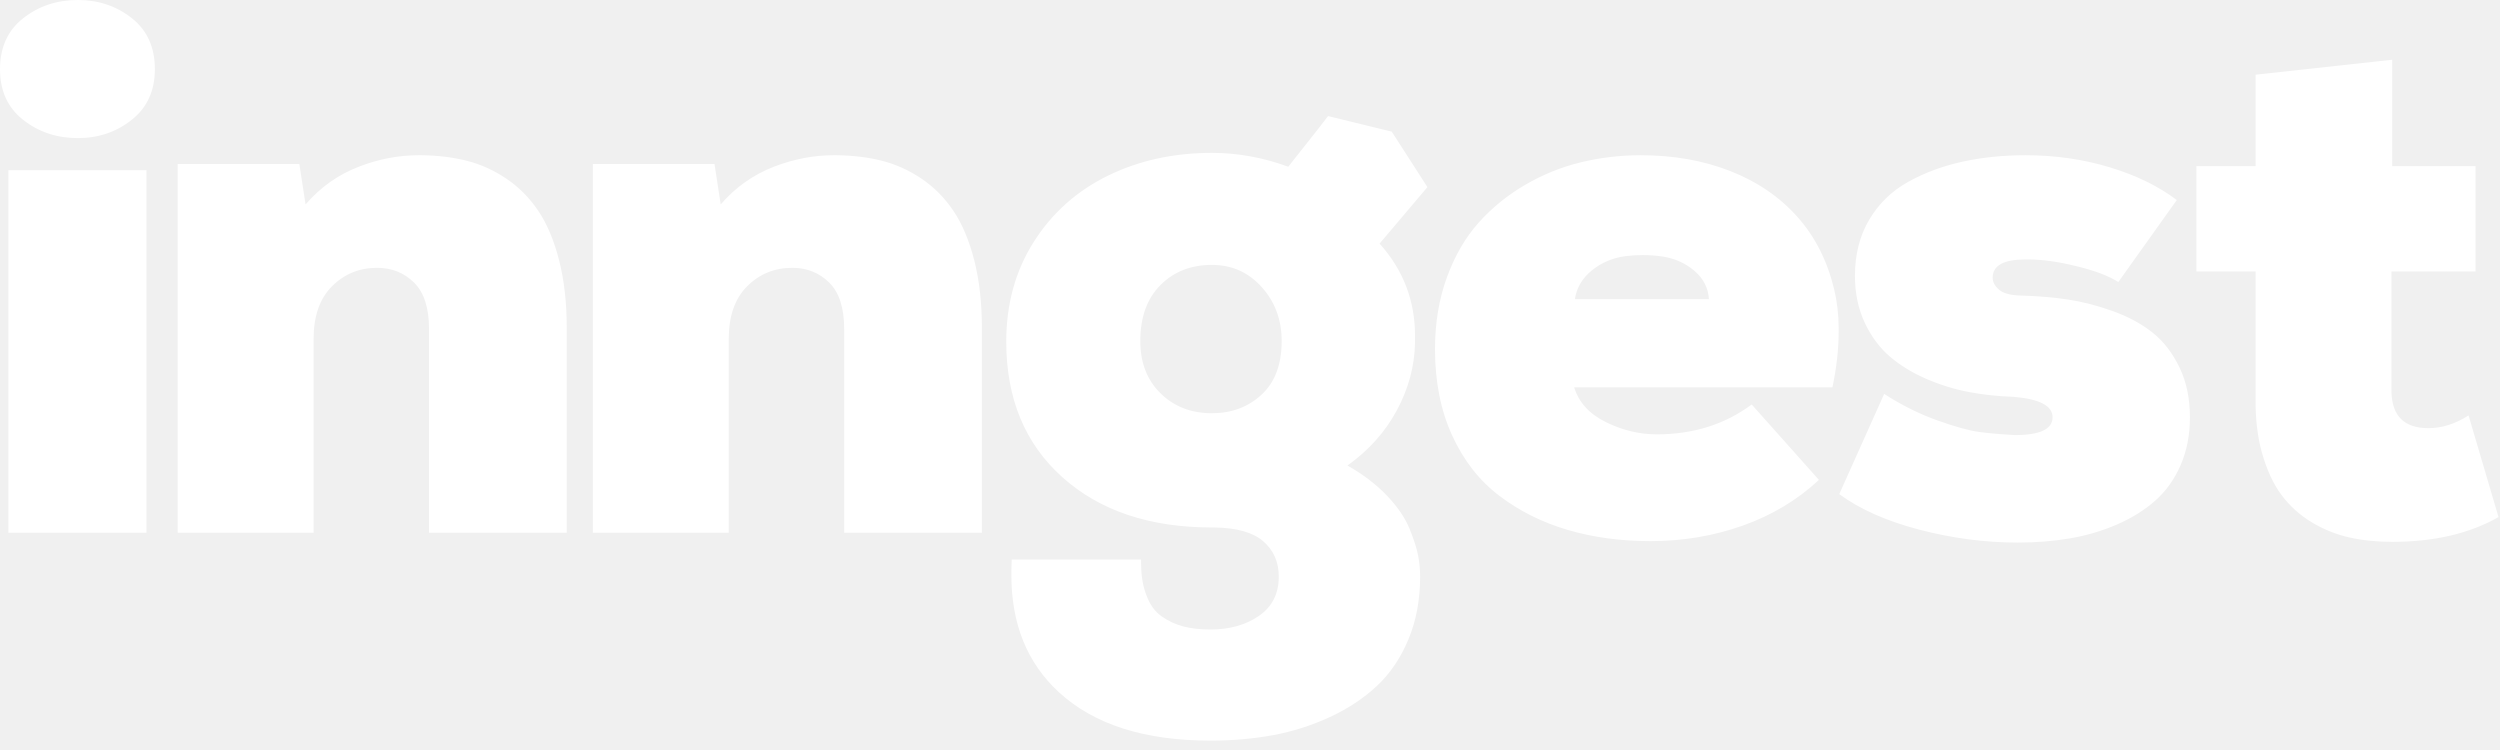
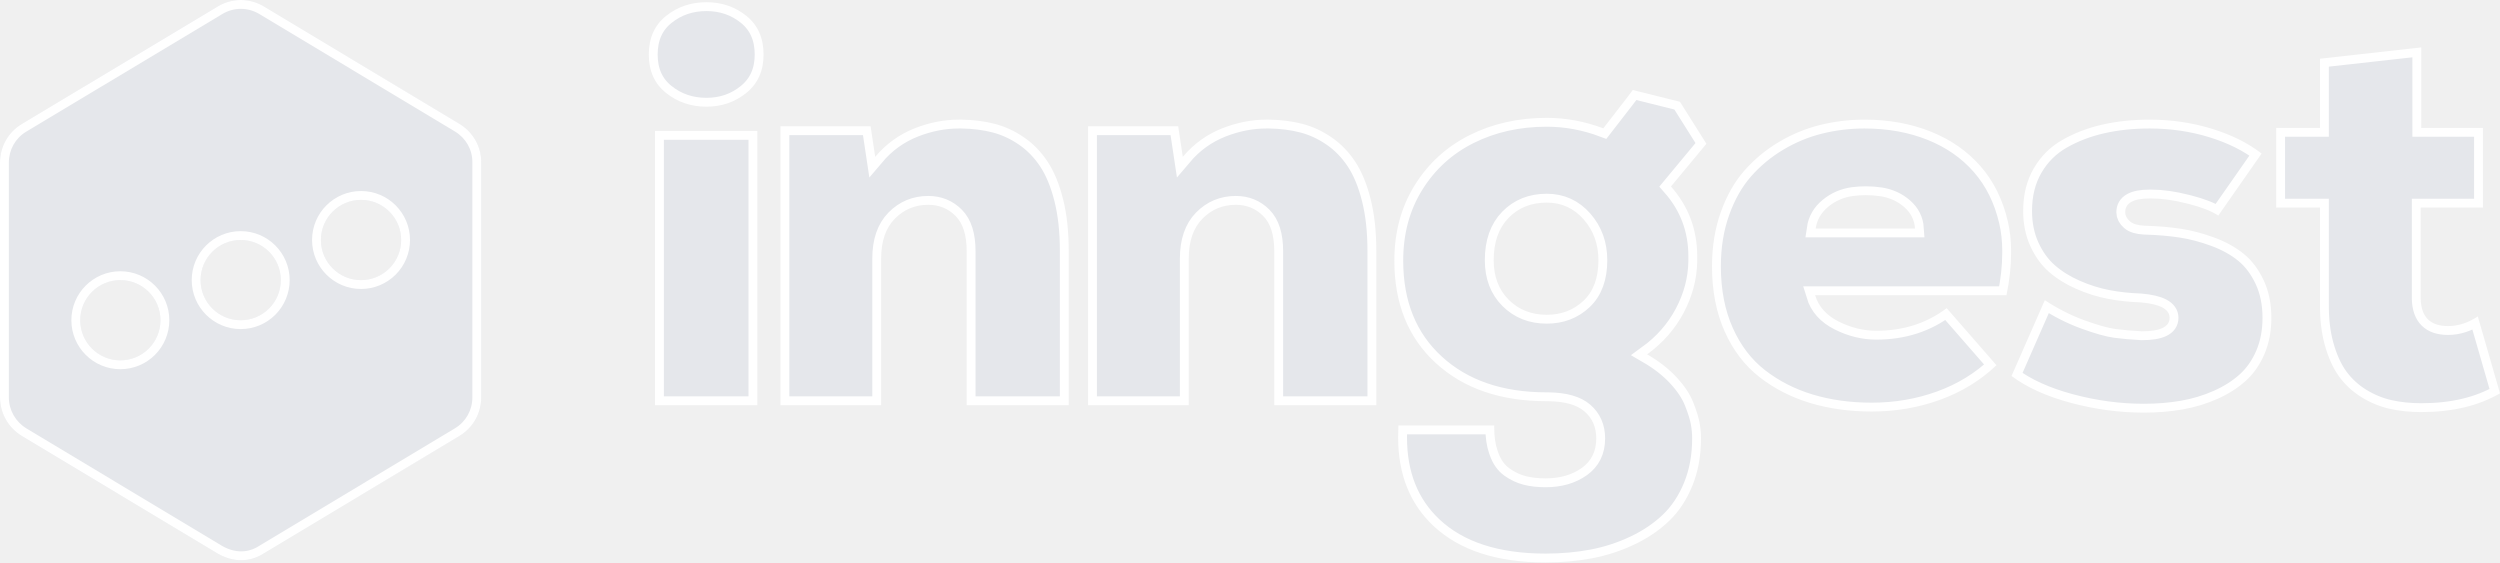
- <svg xmlns="http://www.w3.org/2000/svg" width="100" height="30" class="w-full" viewBox="0 0 100 30" fill="none">
-   <path fill-rule="evenodd" clip-rule="evenodd" d="M0.928 0.729C0.309 1.215 0 1.895 0 2.769C0 3.634 0.309 4.309 0.928 4.795C1.546 5.281 2.275 5.524 3.112 5.524C3.94 5.524 4.661 5.279 5.275 4.788C5.889 4.297 6.195 3.624 6.195 2.769C6.195 1.895 5.889 1.215 5.275 0.729C4.661 0.243 3.94 0 3.112 0C2.275 0 1.546 0.243 0.928 0.729ZM5.859 6.807H0.336V21.309H5.859V6.807ZM7.108 21.309V6.559H11.974L12.222 8.177C12.817 7.487 13.533 6.982 14.37 6.661C15.159 6.36 15.948 6.209 16.738 6.209H16.884C17.536 6.219 18.138 6.294 18.688 6.435C19.238 6.576 19.762 6.814 20.259 7.149C20.756 7.485 21.18 7.912 21.53 8.432C21.881 8.952 22.159 9.61 22.363 10.407C22.568 11.204 22.67 12.112 22.67 13.133V21.309H17.161V13.162C17.161 12.316 16.962 11.697 16.562 11.303C16.163 10.91 15.671 10.713 15.086 10.713C14.375 10.713 13.774 10.958 13.282 11.449C12.79 11.94 12.544 12.642 12.544 13.555V21.309H7.108ZM23.714 6.559V21.309H29.15V13.555C29.15 12.642 29.396 11.94 29.888 11.449C30.38 10.958 30.981 10.713 31.692 10.713C32.277 10.713 32.769 10.91 33.168 11.303C33.568 11.697 33.767 12.316 33.767 13.162V21.309H39.276V13.133C39.276 12.112 39.173 11.204 38.969 10.407C38.764 9.61 38.487 8.952 38.136 8.432C37.785 7.912 37.362 7.485 36.865 7.149C36.368 6.814 35.844 6.576 35.294 6.435C34.744 6.294 34.142 6.219 33.489 6.209H33.343C32.554 6.209 31.765 6.36 30.976 6.661C30.139 6.982 29.422 7.487 28.828 8.177L28.58 6.559H23.714ZM40.25 13.665C40.25 12.159 40.618 10.828 41.353 9.671C42.089 8.515 43.077 7.633 44.319 7.026C45.561 6.419 46.947 6.115 48.477 6.115C49.509 6.115 50.527 6.3 51.53 6.669L52.732 5.149C52.894 4.943 53.024 4.774 53.123 4.643L55.669 5.265L57.097 7.485L55.183 9.744C56.128 10.794 56.601 12.023 56.601 13.432V13.723C56.581 14.656 56.338 15.555 55.87 16.42C55.403 17.285 54.745 18.018 53.898 18.621C54.531 18.98 55.059 19.384 55.483 19.831C55.907 20.277 56.206 20.717 56.382 21.15C56.557 21.582 56.671 21.939 56.725 22.221C56.779 22.503 56.805 22.785 56.805 23.066C56.805 23.989 56.649 24.825 56.338 25.573C56.026 26.322 55.605 26.943 55.074 27.439C54.543 27.934 53.914 28.35 53.189 28.685C52.463 29.02 51.706 29.261 50.917 29.407C50.128 29.552 49.295 29.625 48.418 29.625C45.778 29.625 43.757 28.979 42.354 27.687C41.088 26.521 40.455 24.961 40.455 23.008C40.455 22.804 40.459 22.595 40.469 22.381H45.642V22.483C45.642 22.962 45.701 23.369 45.818 23.704L45.846 23.78C45.983 24.169 46.19 24.461 46.467 24.655C46.745 24.849 47.04 24.985 47.351 25.063C47.663 25.141 48.019 25.18 48.418 25.18C49.188 25.18 49.835 24.998 50.361 24.633C50.887 24.269 51.151 23.747 51.151 23.066C51.151 22.474 50.939 21.997 50.515 21.638C50.107 21.292 49.464 21.113 48.583 21.099L48.477 21.099C45.983 21.099 43.988 20.428 42.493 19.087C40.998 17.746 40.25 15.939 40.25 13.665ZM46.423 15.734C45.883 15.205 45.612 14.508 45.612 13.643C45.612 12.69 45.88 11.945 46.416 11.405C46.952 10.866 47.639 10.596 48.477 10.596C49.275 10.596 49.94 10.893 50.471 11.486C51.002 12.078 51.267 12.797 51.267 13.643C51.267 14.576 50.999 15.29 50.464 15.785C49.928 16.281 49.266 16.529 48.477 16.529C47.648 16.529 46.964 16.264 46.423 15.734ZM57.4 13.963C57.4 12.924 57.558 11.969 57.874 11.099C58.191 10.23 58.615 9.498 59.146 8.906C59.676 8.313 60.295 7.81 61.001 7.397C61.708 6.984 62.45 6.683 63.23 6.493C64.009 6.304 64.808 6.209 65.626 6.209C66.941 6.209 68.137 6.421 69.213 6.843C70.29 7.266 71.183 7.876 71.894 8.672C72.606 9.469 73.097 10.441 73.37 11.588C73.485 12.073 73.544 12.583 73.547 13.117L73.546 13.278C73.546 13.968 73.463 14.707 73.297 15.494H62.967C63.152 16.096 63.575 16.56 64.238 16.886C64.9 17.211 65.577 17.374 66.269 17.374C67.73 17.374 68.996 16.976 70.068 16.179L72.757 19.196C71.89 20.003 70.874 20.612 69.71 21.025C68.546 21.438 67.316 21.645 66.02 21.645C64.822 21.645 63.714 21.494 62.696 21.193C61.678 20.892 60.77 20.437 59.971 19.83C59.172 19.223 58.544 18.419 58.086 17.418C57.628 16.417 57.4 15.265 57.4 13.963ZM68.358 11.966H62.996C63.064 11.51 63.291 11.126 63.675 10.815C64.06 10.504 64.506 10.315 65.012 10.247C65.246 10.217 65.475 10.203 65.699 10.203C65.972 10.203 66.24 10.222 66.503 10.261C66.999 10.339 67.426 10.531 67.781 10.837C68.137 11.143 68.329 11.52 68.358 11.966ZM73.57 19.765L75.367 15.756C76.059 16.203 76.765 16.555 77.486 16.813C78.207 17.07 78.769 17.226 79.174 17.279C79.578 17.333 80.053 17.374 80.598 17.403C81.602 17.403 82.103 17.165 82.103 16.689C82.103 16.232 81.582 15.96 80.54 15.873C79.926 15.853 79.334 15.79 78.764 15.683C78.195 15.576 77.627 15.402 77.062 15.159C76.497 14.916 76.008 14.617 75.594 14.262C75.18 13.908 74.844 13.453 74.585 12.899C74.327 12.345 74.198 11.724 74.198 11.034C74.198 10.179 74.388 9.43 74.768 8.789C75.148 8.148 75.664 7.645 76.317 7.28C76.97 6.916 77.691 6.646 78.48 6.472C79.269 6.297 80.116 6.209 81.022 6.209C82.201 6.209 83.321 6.37 84.383 6.69C85.445 7.011 86.341 7.448 87.071 8.002L84.734 11.281C84.358 11.044 83.831 10.84 83.153 10.671L83.024 10.64C82.323 10.465 81.684 10.378 81.11 10.378H81.022C80.145 10.378 79.707 10.621 79.707 11.107C79.707 11.281 79.792 11.442 79.963 11.588C80.122 11.724 80.381 11.8 80.739 11.818L80.817 11.821C81.499 11.84 82.133 11.894 82.717 11.981C83.302 12.069 83.903 12.224 84.522 12.447C85.14 12.671 85.669 12.958 86.107 13.307C86.545 13.657 86.903 14.121 87.181 14.7C87.459 15.278 87.597 15.941 87.597 16.689C87.597 17.398 87.473 18.037 87.225 18.606C86.976 19.174 86.638 19.648 86.209 20.027C85.781 20.406 85.269 20.724 84.675 20.982C84.081 21.239 83.455 21.424 82.797 21.535C82.14 21.647 81.446 21.703 80.715 21.703C79.4 21.703 78.085 21.53 76.77 21.186C75.455 20.841 74.388 20.367 73.57 19.765ZM87.856 6.646V10.859H90.224V15.946C90.214 16.742 90.297 17.457 90.472 18.088C90.667 18.788 90.93 19.359 91.261 19.801C91.592 20.243 91.997 20.607 92.474 20.894C92.951 21.181 93.453 21.382 93.979 21.499C94.505 21.616 95.075 21.674 95.689 21.674C97.364 21.674 98.781 21.343 99.941 20.683L98.742 16.616C98.216 16.956 97.681 17.126 97.135 17.126C96.18 17.126 95.689 16.65 95.659 15.698V10.859H99.02V6.646H95.689V2.39L90.224 2.988V6.646H87.856Z" fill="white" />
+ <svg xmlns="http://www.w3.org/2000/svg" width="1129" height="254" viewBox="0 0 1129 254" fill="none">
+   <mask id="path-1-inside-1_657_114" fill="white">
+     <path fill-rule="evenodd" clip-rule="evenodd" d="M300.761 7.224C295.587 11.373 293 17.182 293 24.65C293 32.036 295.587 37.803 300.761 41.952C305.936 46.102 312.027 48.176 319.035 48.176C325.961 48.176 331.991 46.081 337.124 41.89C342.258 37.699 344.825 31.953 344.825 24.65C344.825 17.182 342.258 11.373 337.124 7.224C331.991 3.075 325.961 1 319.035 1C312.027 1 305.936 3.075 300.761 7.224ZM342.013 59.13H295.811V182.983H342.013V59.13ZM352.46 182.983V57.014H393.162L395.239 70.831C400.21 64.939 406.2 60.624 413.207 57.885C419.807 55.313 426.408 54.026 433.008 54.026H434.23C439.69 54.109 444.721 54.752 449.326 55.956C453.929 57.159 458.309 59.192 462.465 62.055C466.621 64.918 470.165 68.569 473.099 73.009C476.032 77.448 478.354 83.071 480.066 89.875C481.776 96.68 482.633 104.439 482.633 113.152V182.983H436.553V113.401C436.553 106.181 434.882 100.891 431.541 97.531C428.2 94.169 424.085 92.489 419.196 92.489C413.248 92.489 408.216 94.584 404.101 98.775C399.986 102.966 397.928 108.961 397.928 116.762V182.983H352.46ZM491.368 57.014V182.983H536.837V116.762C536.837 108.961 538.894 102.966 543.009 98.775C547.124 94.584 552.155 92.489 558.104 92.489C562.993 92.489 567.108 94.169 570.449 97.531C573.79 100.891 575.46 106.181 575.46 113.401V182.983H621.54V113.152C621.54 104.439 620.685 96.68 618.973 89.875C617.262 83.071 614.94 77.448 612.006 73.009C609.073 68.569 605.528 64.918 601.373 62.055C597.217 59.192 592.837 57.159 588.233 55.956C583.629 54.752 578.597 54.109 573.138 54.026H571.916C565.315 54.026 558.715 55.313 552.115 57.885C545.107 60.624 539.118 64.939 534.148 70.831L532.069 57.014H491.368ZM629.689 117.7C629.689 104.837 632.764 93.469 638.917 83.594C645.069 73.718 653.34 66.188 663.729 61.001C674.119 55.815 685.709 53.221 698.503 53.221C707.14 53.221 715.656 54.798 724.049 57.952L734.104 44.975C735.457 43.212 736.547 41.77 737.371 40.649L758.669 45.963L770.617 64.922L754.605 84.216C762.51 93.178 766.462 103.675 766.462 115.708V118.198C766.299 126.164 764.261 133.84 760.35 141.226C756.439 148.611 750.939 154.876 743.849 160.021C749.146 163.092 753.567 166.535 757.111 170.353C760.656 174.17 763.162 177.925 764.628 181.617C766.095 185.31 767.052 188.36 767.5 190.766C767.949 193.173 768.173 195.579 768.173 197.986C768.173 205.869 766.869 213.006 764.261 219.396C761.654 225.786 758.13 231.096 753.689 235.329C749.248 239.561 743.992 243.108 737.921 245.971C731.851 248.834 725.516 250.888 718.915 252.133C712.315 253.377 705.348 254 698.014 254C675.931 254 659.024 248.481 647.29 237.444C636.697 227.486 631.4 214.168 631.4 197.488C631.4 195.745 631.441 193.962 631.522 192.136H674.791V193.007C674.791 197.091 675.282 200.567 676.267 203.435L676.502 204.085C677.643 207.405 679.375 209.894 681.697 211.554C684.019 213.213 686.484 214.375 689.092 215.039C691.699 215.703 694.673 216.035 698.014 216.035C704.451 216.035 709.87 214.479 714.27 211.367C718.671 208.256 720.871 203.795 720.871 197.986C720.871 192.924 719.099 188.858 715.554 185.787C712.146 182.835 706.76 181.302 699.396 181.189L698.503 181.182C677.643 181.182 660.959 175.456 648.451 164.004C635.942 152.552 629.689 137.118 629.689 117.7ZM681.33 135.371C676.808 130.849 674.546 124.894 674.546 117.509C674.546 109.377 676.787 103.007 681.269 98.402C685.751 93.796 691.495 91.493 698.503 91.493C705.185 91.493 710.746 94.024 715.187 99.086C719.628 104.149 721.848 110.289 721.848 117.509C721.848 125.475 719.608 131.574 715.126 135.807C710.644 140.039 705.103 142.155 698.503 142.155C691.577 142.155 685.853 139.893 681.33 135.371ZM773.144 120.247C773.144 111.368 774.467 103.215 777.116 95.788C779.764 88.361 783.309 82.116 787.749 77.054C792.191 71.992 797.365 67.698 803.273 64.171C809.18 60.644 815.394 58.072 821.913 56.454C828.431 54.836 835.113 54.026 841.958 54.026C852.958 54.026 862.96 55.831 871.965 59.441C880.969 63.051 888.445 68.258 894.394 75.063C900.342 81.867 904.457 90.165 906.738 99.957C907.701 104.107 908.193 108.462 908.213 113.023L908.205 114.396C908.205 120.289 907.513 126.595 906.127 133.317H819.712C821.26 138.462 824.805 142.424 830.346 145.205C835.887 147.985 841.551 149.374 847.335 149.374C859.558 149.374 870.151 145.972 879.115 139.167L901.605 164.934C894.352 171.822 885.858 177.029 876.12 180.555C866.383 184.082 856.095 185.845 845.258 185.845C835.235 185.845 825.966 184.559 817.451 181.987C808.936 179.414 801.337 175.535 794.655 170.348C787.973 165.162 782.718 158.295 778.888 149.748C775.058 141.201 773.144 131.367 773.144 120.247ZM864.815 103.194H819.957C820.527 99.294 822.422 96.016 825.64 93.361C828.859 90.705 832.587 89.087 836.824 88.506C838.78 88.257 840.694 88.133 842.569 88.133C844.851 88.133 847.091 88.299 849.291 88.63C853.447 89.294 857.012 90.933 859.986 93.547C862.961 96.161 864.57 99.377 864.815 103.194ZM908.409 169.788L923.443 135.557C929.228 139.375 935.136 142.383 941.166 144.582C947.196 146.781 951.902 148.109 955.283 148.565C958.665 149.022 962.637 149.374 967.201 149.623C975.593 149.623 979.79 147.59 979.79 143.524C979.79 139.624 975.43 137.3 966.711 136.553C961.578 136.388 956.628 135.848 951.861 134.935C947.094 134.022 942.347 132.529 937.622 130.454C932.895 128.379 928.801 125.828 925.338 122.799C921.874 119.77 919.063 115.89 916.903 111.16C914.745 106.43 913.664 101.119 913.664 95.228C913.664 87.925 915.254 81.535 918.432 76.059C921.61 70.582 925.928 66.287 931.388 63.175C936.847 60.063 942.877 57.761 949.477 56.267C956.078 54.773 963.167 54.026 970.745 54.026C980.605 54.026 989.975 55.396 998.857 58.134C1007.74 60.873 1015.24 64.607 1021.35 69.337L1001.79 97.344C998.646 95.313 994.239 93.576 988.569 92.133L987.491 91.867C981.623 90.373 976.286 89.626 971.479 89.626H970.745C963.411 89.626 959.744 91.701 959.744 95.85C959.744 97.344 960.458 98.713 961.884 99.957C963.215 101.119 965.379 101.776 968.378 101.925L969.034 101.95C974.738 102.115 980.034 102.572 984.924 103.319C989.812 104.065 994.844 105.393 1000.02 107.302C1005.19 109.211 1009.61 111.659 1013.28 114.646C1016.95 117.633 1019.94 121.596 1022.26 126.533C1024.58 131.471 1025.75 137.134 1025.75 143.524C1025.75 149.582 1024.71 155.038 1022.63 159.893C1020.55 164.747 1017.72 168.792 1014.14 172.028C1010.55 175.265 1006.27 177.983 1001.3 180.182C996.331 182.381 991.096 183.958 985.596 184.912C980.095 185.867 974.29 186.344 968.178 186.344C957.178 186.344 946.177 184.87 935.177 181.925C924.177 178.978 915.254 174.933 908.409 169.788ZM1027.92 57.761V93.734H1047.71V137.176C1047.63 143.98 1048.33 150.079 1049.79 155.474C1051.42 161.448 1053.62 166.324 1056.39 170.1C1059.16 173.875 1062.55 176.987 1066.54 179.435C1070.53 181.883 1074.73 183.605 1079.13 184.601C1083.53 185.596 1088.3 186.095 1093.43 186.095C1107.45 186.095 1119.3 183.273 1129 177.63L1118.98 142.901C1114.58 145.806 1110.1 147.259 1105.53 147.259C1097.55 147.259 1093.43 143.192 1093.18 135.06V93.734H1121.3V57.761H1093.43V21.414L1047.71 26.517V57.761H1027.92Z" />
+   </mask>
+   <path fill-rule="evenodd" clip-rule="evenodd" d="M300.761 7.224C295.587 11.373 293 17.182 293 24.65C293 32.036 295.587 37.803 300.761 41.952C305.936 46.102 312.027 48.176 319.035 48.176C325.961 48.176 331.991 46.081 337.124 41.89C342.258 37.699 344.825 31.953 344.825 24.65C344.825 17.182 342.258 11.373 337.124 7.224C331.991 3.075 325.961 1 319.035 1C312.027 1 305.936 3.075 300.761 7.224ZM342.013 59.13H295.811V182.983H342.013V59.13ZM352.46 182.983V57.014H393.162L395.239 70.831C400.21 64.939 406.2 60.624 413.207 57.885C419.807 55.313 426.408 54.026 433.008 54.026H434.23C439.69 54.109 444.721 54.752 449.326 55.956C453.929 57.159 458.309 59.192 462.465 62.055C466.621 64.918 470.165 68.569 473.099 73.009C476.032 77.448 478.354 83.071 480.066 89.875C481.776 96.68 482.633 104.439 482.633 113.152V182.983H436.553V113.401C436.553 106.181 434.882 100.891 431.541 97.531C428.2 94.169 424.085 92.489 419.196 92.489C413.248 92.489 408.216 94.584 404.101 98.775C399.986 102.966 397.928 108.961 397.928 116.762V182.983H352.46ZM491.368 57.014V182.983H536.837V116.762C536.837 108.961 538.894 102.966 543.009 98.775C547.124 94.584 552.155 92.489 558.104 92.489C562.993 92.489 567.108 94.169 570.449 97.531C573.79 100.891 575.46 106.181 575.46 113.401V182.983H621.54V113.152C621.54 104.439 620.685 96.68 618.973 89.875C617.262 83.071 614.94 77.448 612.006 73.009C609.073 68.569 605.528 64.918 601.373 62.055C597.217 59.192 592.837 57.159 588.233 55.956C583.629 54.752 578.597 54.109 573.138 54.026H571.916C565.315 54.026 558.715 55.313 552.115 57.885C545.107 60.624 539.118 64.939 534.148 70.831L532.069 57.014H491.368ZM629.689 117.7C629.689 104.837 632.764 93.469 638.917 83.594C645.069 73.718 653.34 66.188 663.729 61.001C674.119 55.815 685.709 53.221 698.503 53.221C707.14 53.221 715.656 54.798 724.049 57.952L734.104 44.975C735.457 43.212 736.547 41.77 737.371 40.649L758.669 45.963L770.617 64.922L754.605 84.216C762.51 93.178 766.462 103.675 766.462 115.708V118.198C766.299 126.164 764.261 133.84 760.35 141.226C756.439 148.611 750.939 154.876 743.849 160.021C749.146 163.092 753.567 166.535 757.111 170.353C760.656 174.17 763.162 177.925 764.628 181.617C766.095 185.31 767.052 188.36 767.5 190.766C767.949 193.173 768.173 195.579 768.173 197.986C768.173 205.869 766.869 213.006 764.261 219.396C761.654 225.786 758.13 231.096 753.689 235.329C749.248 239.561 743.992 243.108 737.921 245.971C731.851 248.834 725.516 250.888 718.915 252.133C712.315 253.377 705.348 254 698.014 254C675.931 254 659.024 248.481 647.29 237.444C636.697 227.486 631.4 214.168 631.4 197.488C631.4 195.745 631.441 193.962 631.522 192.136H674.791V193.007C674.791 197.091 675.282 200.567 676.267 203.435L676.502 204.085C677.643 207.405 679.375 209.894 681.697 211.554C684.019 213.213 686.484 214.375 689.092 215.039C691.699 215.703 694.673 216.035 698.014 216.035C704.451 216.035 709.87 214.479 714.27 211.367C718.671 208.256 720.871 203.795 720.871 197.986C720.871 192.924 719.099 188.858 715.554 185.787C712.146 182.835 706.76 181.302 699.396 181.189L698.503 181.182C677.643 181.182 660.959 175.456 648.451 164.004C635.942 152.552 629.689 137.118 629.689 117.7ZM681.33 135.371C676.808 130.849 674.546 124.894 674.546 117.509C674.546 109.377 676.787 103.007 681.269 98.402C685.751 93.796 691.495 91.493 698.503 91.493C705.185 91.493 710.746 94.024 715.187 99.086C719.628 104.149 721.848 110.289 721.848 117.509C721.848 125.475 719.608 131.574 715.126 135.807C710.644 140.039 705.103 142.155 698.503 142.155C691.577 142.155 685.853 139.893 681.33 135.371ZM773.144 120.247C773.144 111.368 774.467 103.215 777.116 95.788C779.764 88.361 783.309 82.116 787.749 77.054C792.191 71.992 797.365 67.698 803.273 64.171C809.18 60.644 815.394 58.072 821.913 56.454C828.431 54.836 835.113 54.026 841.958 54.026C852.958 54.026 862.96 55.831 871.965 59.441C880.969 63.051 888.445 68.258 894.394 75.063C900.342 81.867 904.457 90.165 906.738 99.957C907.701 104.107 908.193 108.462 908.213 113.023L908.205 114.396C908.205 120.289 907.513 126.595 906.127 133.317H819.712C821.26 138.462 824.805 142.424 830.346 145.205C835.887 147.985 841.551 149.374 847.335 149.374C859.558 149.374 870.151 145.972 879.115 139.167L901.605 164.934C894.352 171.822 885.858 177.029 876.12 180.555C866.383 184.082 856.095 185.845 845.258 185.845C835.235 185.845 825.966 184.559 817.451 181.987C808.936 179.414 801.337 175.535 794.655 170.348C787.973 165.162 782.718 158.295 778.888 149.748C775.058 141.201 773.144 131.367 773.144 120.247ZM864.815 103.194H819.957C820.527 99.294 822.422 96.016 825.64 93.361C828.859 90.705 832.587 89.087 836.824 88.506C838.78 88.257 840.694 88.133 842.569 88.133C844.851 88.133 847.091 88.299 849.291 88.63C853.447 89.294 857.012 90.933 859.986 93.547C862.961 96.161 864.57 99.377 864.815 103.194ZM908.409 169.788L923.443 135.557C929.228 139.375 935.136 142.383 941.166 144.582C947.196 146.781 951.902 148.109 955.283 148.565C958.665 149.022 962.637 149.374 967.201 149.623C975.593 149.623 979.79 147.59 979.79 143.524C979.79 139.624 975.43 137.3 966.711 136.553C961.578 136.388 956.628 135.848 951.861 134.935C947.094 134.022 942.347 132.529 937.622 130.454C932.895 128.379 928.801 125.828 925.338 122.799C921.874 119.77 919.063 115.89 916.903 111.16C914.745 106.43 913.664 101.119 913.664 95.228C913.664 87.925 915.254 81.535 918.432 76.059C921.61 70.582 925.928 66.287 931.388 63.175C936.847 60.063 942.877 57.761 949.477 56.267C956.078 54.773 963.167 54.026 970.745 54.026C980.605 54.026 989.975 55.396 998.857 58.134C1007.74 60.873 1015.24 64.607 1021.35 69.337L1001.79 97.344C998.646 95.313 994.239 93.576 988.569 92.133L987.491 91.867C981.623 90.373 976.286 89.626 971.479 89.626H970.745C963.411 89.626 959.744 91.701 959.744 95.85C959.744 97.344 960.458 98.713 961.884 99.957C963.215 101.119 965.379 101.776 968.378 101.925L969.034 101.95C974.738 102.115 980.034 102.572 984.924 103.319C989.812 104.065 994.844 105.393 1000.02 107.302C1005.19 109.211 1009.61 111.659 1013.28 114.646C1016.95 117.633 1019.94 121.596 1022.26 126.533C1024.58 131.471 1025.75 137.134 1025.75 143.524C1025.75 149.582 1024.71 155.038 1022.63 159.893C1020.55 164.747 1017.72 168.792 1014.14 172.028C1010.55 175.265 1006.27 177.983 1001.3 180.182C996.331 182.381 991.096 183.958 985.596 184.912C980.095 185.867 974.29 186.344 968.178 186.344C957.178 186.344 946.177 184.87 935.177 181.925C924.177 178.978 915.254 174.933 908.409 169.788ZM1027.92 57.761V93.734H1047.71V137.176C1047.63 143.98 1048.33 150.079 1049.79 155.474C1051.42 161.448 1053.62 166.324 1056.39 170.1C1059.16 173.875 1062.55 176.987 1066.54 179.435C1070.53 181.883 1074.73 183.605 1079.13 184.601C1083.53 185.596 1088.3 186.095 1093.43 186.095C1107.45 186.095 1119.3 183.273 1129 177.63L1118.98 142.901C1114.58 145.806 1110.1 147.259 1105.53 147.259C1097.55 147.259 1093.43 143.192 1093.18 135.06V93.734H1121.3V57.761H1093.43V21.414L1047.71 26.517V57.761H1027.92Z" fill="#e5e7eb" stroke="white" stroke-width="8" mask="url(#path-1-inside-1_657_114)" />
+   <mask id="path-2-inside-2_657_114" fill="white">
+     <path fill-rule="evenodd" clip-rule="evenodd" d="M119.188 2.908L207.585 55.997C213.644 59.676 217.418 66.237 217.319 73.395V179.474C217.319 186.632 213.644 193.194 207.486 196.872L119.088 249.961C115.314 252.447 107.567 255.33 98.23 249.961L9.833 196.872C3.774 193.194 0 186.632 0 179.474V73.395C0 66.237 3.675 59.676 9.833 55.997L98.33 2.908C104.786 -0.969 112.732 -0.969 119.188 2.908ZM54.348 126.5C44.343 126.5 36.232 134.611 36.232 144.616C36.232 154.621 44.343 162.732 54.348 162.732C59.153 162.732 63.761 160.823 67.158 157.426C70.555 154.029 72.464 149.421 72.464 144.616C72.464 134.611 64.353 126.5 54.348 126.5ZM108.696 108.384C98.691 108.384 90.58 116.495 90.58 126.5C90.58 136.505 98.691 144.616 108.696 144.616C113.501 144.616 118.109 142.707 121.506 139.31C124.904 135.913 126.812 131.305 126.812 126.5C126.812 116.495 118.701 108.384 108.696 108.384ZM163.044 90.268C153.039 90.268 144.928 98.379 144.928 108.384C144.928 118.389 153.039 126.5 163.044 126.5C167.849 126.5 172.457 124.591 175.854 121.194C179.252 117.797 181.16 113.189 181.16 108.384C181.16 98.379 173.049 90.268 163.044 90.268Z" />
+   </mask>
+   <path fill-rule="evenodd" clip-rule="evenodd" d="M119.188 2.908L207.585 55.997C213.644 59.676 217.418 66.237 217.319 73.395V179.474C217.319 186.632 213.644 193.194 207.486 196.872L119.088 249.961C115.314 252.447 107.567 255.33 98.23 249.961L9.833 196.872C3.774 193.194 0 186.632 0 179.474V73.395C0 66.237 3.675 59.676 9.833 55.997L98.33 2.908C104.786 -0.969 112.732 -0.969 119.188 2.908ZM54.348 126.5C44.343 126.5 36.232 134.611 36.232 144.616C36.232 154.621 44.343 162.732 54.348 162.732C59.153 162.732 63.761 160.823 67.158 157.426C70.555 154.029 72.464 149.421 72.464 144.616C72.464 134.611 64.353 126.5 54.348 126.5ZM108.696 108.384C98.691 108.384 90.58 116.495 90.58 126.5C90.58 136.505 98.691 144.616 108.696 144.616C113.501 144.616 118.109 142.707 121.506 139.31C124.904 135.913 126.812 131.305 126.812 126.5C126.812 116.495 118.701 108.384 108.696 108.384ZM163.044 90.268C153.039 90.268 144.928 98.379 144.928 108.384C144.928 118.389 153.039 126.5 163.044 126.5C167.849 126.5 172.457 124.591 175.854 121.194C179.252 117.797 181.16 113.189 181.16 108.384C181.16 98.379 173.049 90.268 163.044 90.268Z" fill="#e5e7eb" />
+   <path d="M207.585 55.997L209.661 52.578L209.653 52.573L209.644 52.568L207.585 55.997ZM119.188 2.908L117.128 6.337L117.128 6.337L119.188 2.908ZM217.319 73.395L213.319 73.34L213.319 73.368V73.395H217.319ZM207.486 196.872L205.434 193.438L205.426 193.443L207.486 196.872ZM119.088 249.961L117.029 246.532L116.958 246.575L116.888 246.621L119.088 249.961ZM98.23 249.961L96.171 253.39L96.204 253.41L96.237 253.429L98.23 249.961ZM9.833 196.872L7.757 200.291L7.765 200.296L7.774 200.301L9.833 196.872ZM9.833 55.997L11.884 59.431L11.891 59.427L9.833 55.997ZM98.33 2.908L100.387 6.338L100.389 6.337L98.33 2.908ZM67.158 157.426L69.986 160.254L69.986 160.254L67.158 157.426ZM121.506 139.31L124.335 142.138L124.335 142.138L121.506 139.31ZM175.854 121.194L173.026 118.366L173.026 118.366L175.854 121.194ZM209.644 52.568L121.247 -0.521L117.128 6.337L205.526 59.426L209.644 52.568ZM221.318 73.451C221.438 64.828 216.89 56.967 209.661 52.578L205.509 59.416C210.397 62.384 213.398 67.646 213.319 73.34L221.318 73.451ZM221.319 179.474V73.395H213.319V179.474H221.319ZM209.537 200.306C216.918 195.897 221.319 188.023 221.319 179.474H213.319C213.319 185.242 210.369 190.491 205.434 193.438L209.537 200.306ZM121.148 253.39L209.545 200.301L205.426 193.443L117.029 246.532L121.148 253.39ZM96.237 253.429C107.242 259.757 116.64 256.363 121.288 253.302L116.888 246.621C113.988 248.531 107.892 250.903 100.224 246.494L96.237 253.429ZM7.774 200.301L96.171 253.39L100.29 246.532L11.892 193.443L7.774 200.301ZM-4 179.474C-4 188.054 0.524 195.9 7.757 200.291L11.909 193.453C7.024 190.487 4 185.211 4 179.474H-4ZM-4 73.395V179.474H4V73.395H-4ZM7.782 52.563C0.4 56.972 -4 64.847 -4 73.395H4C4 67.628 6.95 62.379 11.884 59.431L7.782 52.563ZM96.272 -0.522L7.775 52.567L11.891 59.427L100.387 6.338L96.272 -0.522ZM121.247 -0.521C113.524 -5.16 103.994 -5.16 96.27 -0.521L100.389 6.337C105.578 3.221 111.94 3.221 117.128 6.337L121.247 -0.521ZM40.232 144.616C40.232 136.82 46.552 130.5 54.348 130.5V122.5C42.134 122.5 32.232 132.402 32.232 144.616H40.232ZM54.348 158.732C46.552 158.732 40.232 152.412 40.232 144.616H32.232C32.232 156.83 42.134 166.732 54.348 166.732V158.732ZM64.329 154.598C61.682 157.245 58.092 158.732 54.348 158.732V166.732C60.214 166.732 65.839 164.402 69.986 160.254L64.329 154.598ZM68.464 144.616C68.464 148.36 66.977 151.95 64.329 154.598L69.986 160.254C74.134 156.107 76.464 150.482 76.464 144.616H68.464ZM54.348 130.5C62.144 130.5 68.464 136.82 68.464 144.616H76.464C76.464 132.402 66.562 122.5 54.348 122.5V130.5ZM94.58 126.5C94.58 118.704 100.9 112.384 108.696 112.384V104.384C96.482 104.384 86.58 114.286 86.58 126.5H94.58ZM108.696 140.616C100.9 140.616 94.58 134.296 94.58 126.5H86.58C86.58 138.714 96.482 148.616 108.696 148.616V140.616ZM118.678 136.482C116.03 139.129 112.44 140.616 108.696 140.616V148.616C114.562 148.616 120.187 146.286 124.335 142.138L118.678 136.482ZM122.812 126.5C122.812 130.244 121.325 133.834 118.678 136.482L124.335 142.138C128.482 137.991 130.812 132.366 130.812 126.5H122.812ZM108.696 112.384C116.492 112.384 122.812 118.704 122.812 126.5H130.812C130.812 114.286 120.91 104.384 108.696 104.384V112.384ZM148.928 108.384C148.928 100.588 155.248 94.268 163.044 94.268V86.268C150.83 86.268 140.928 96.17 140.928 108.384H148.928ZM163.044 122.5C155.248 122.5 148.928 116.18 148.928 108.384H140.928C140.928 120.598 150.83 130.5 163.044 130.5V122.5ZM173.026 118.366C170.379 121.013 166.788 122.5 163.044 122.5V130.5C168.91 130.5 174.535 128.17 178.683 124.022L173.026 118.366ZM177.16 108.384C177.16 112.128 175.673 115.718 173.026 118.366L178.683 124.022C182.83 119.875 185.16 114.25 185.16 108.384H177.16ZM163.044 94.268C170.84 94.268 177.16 100.588 177.16 108.384H185.16C185.16 96.17 175.259 86.268 163.044 86.268V94.268Z" fill="white" mask="url(#path-2-inside-2_657_114)" />
</svg>
